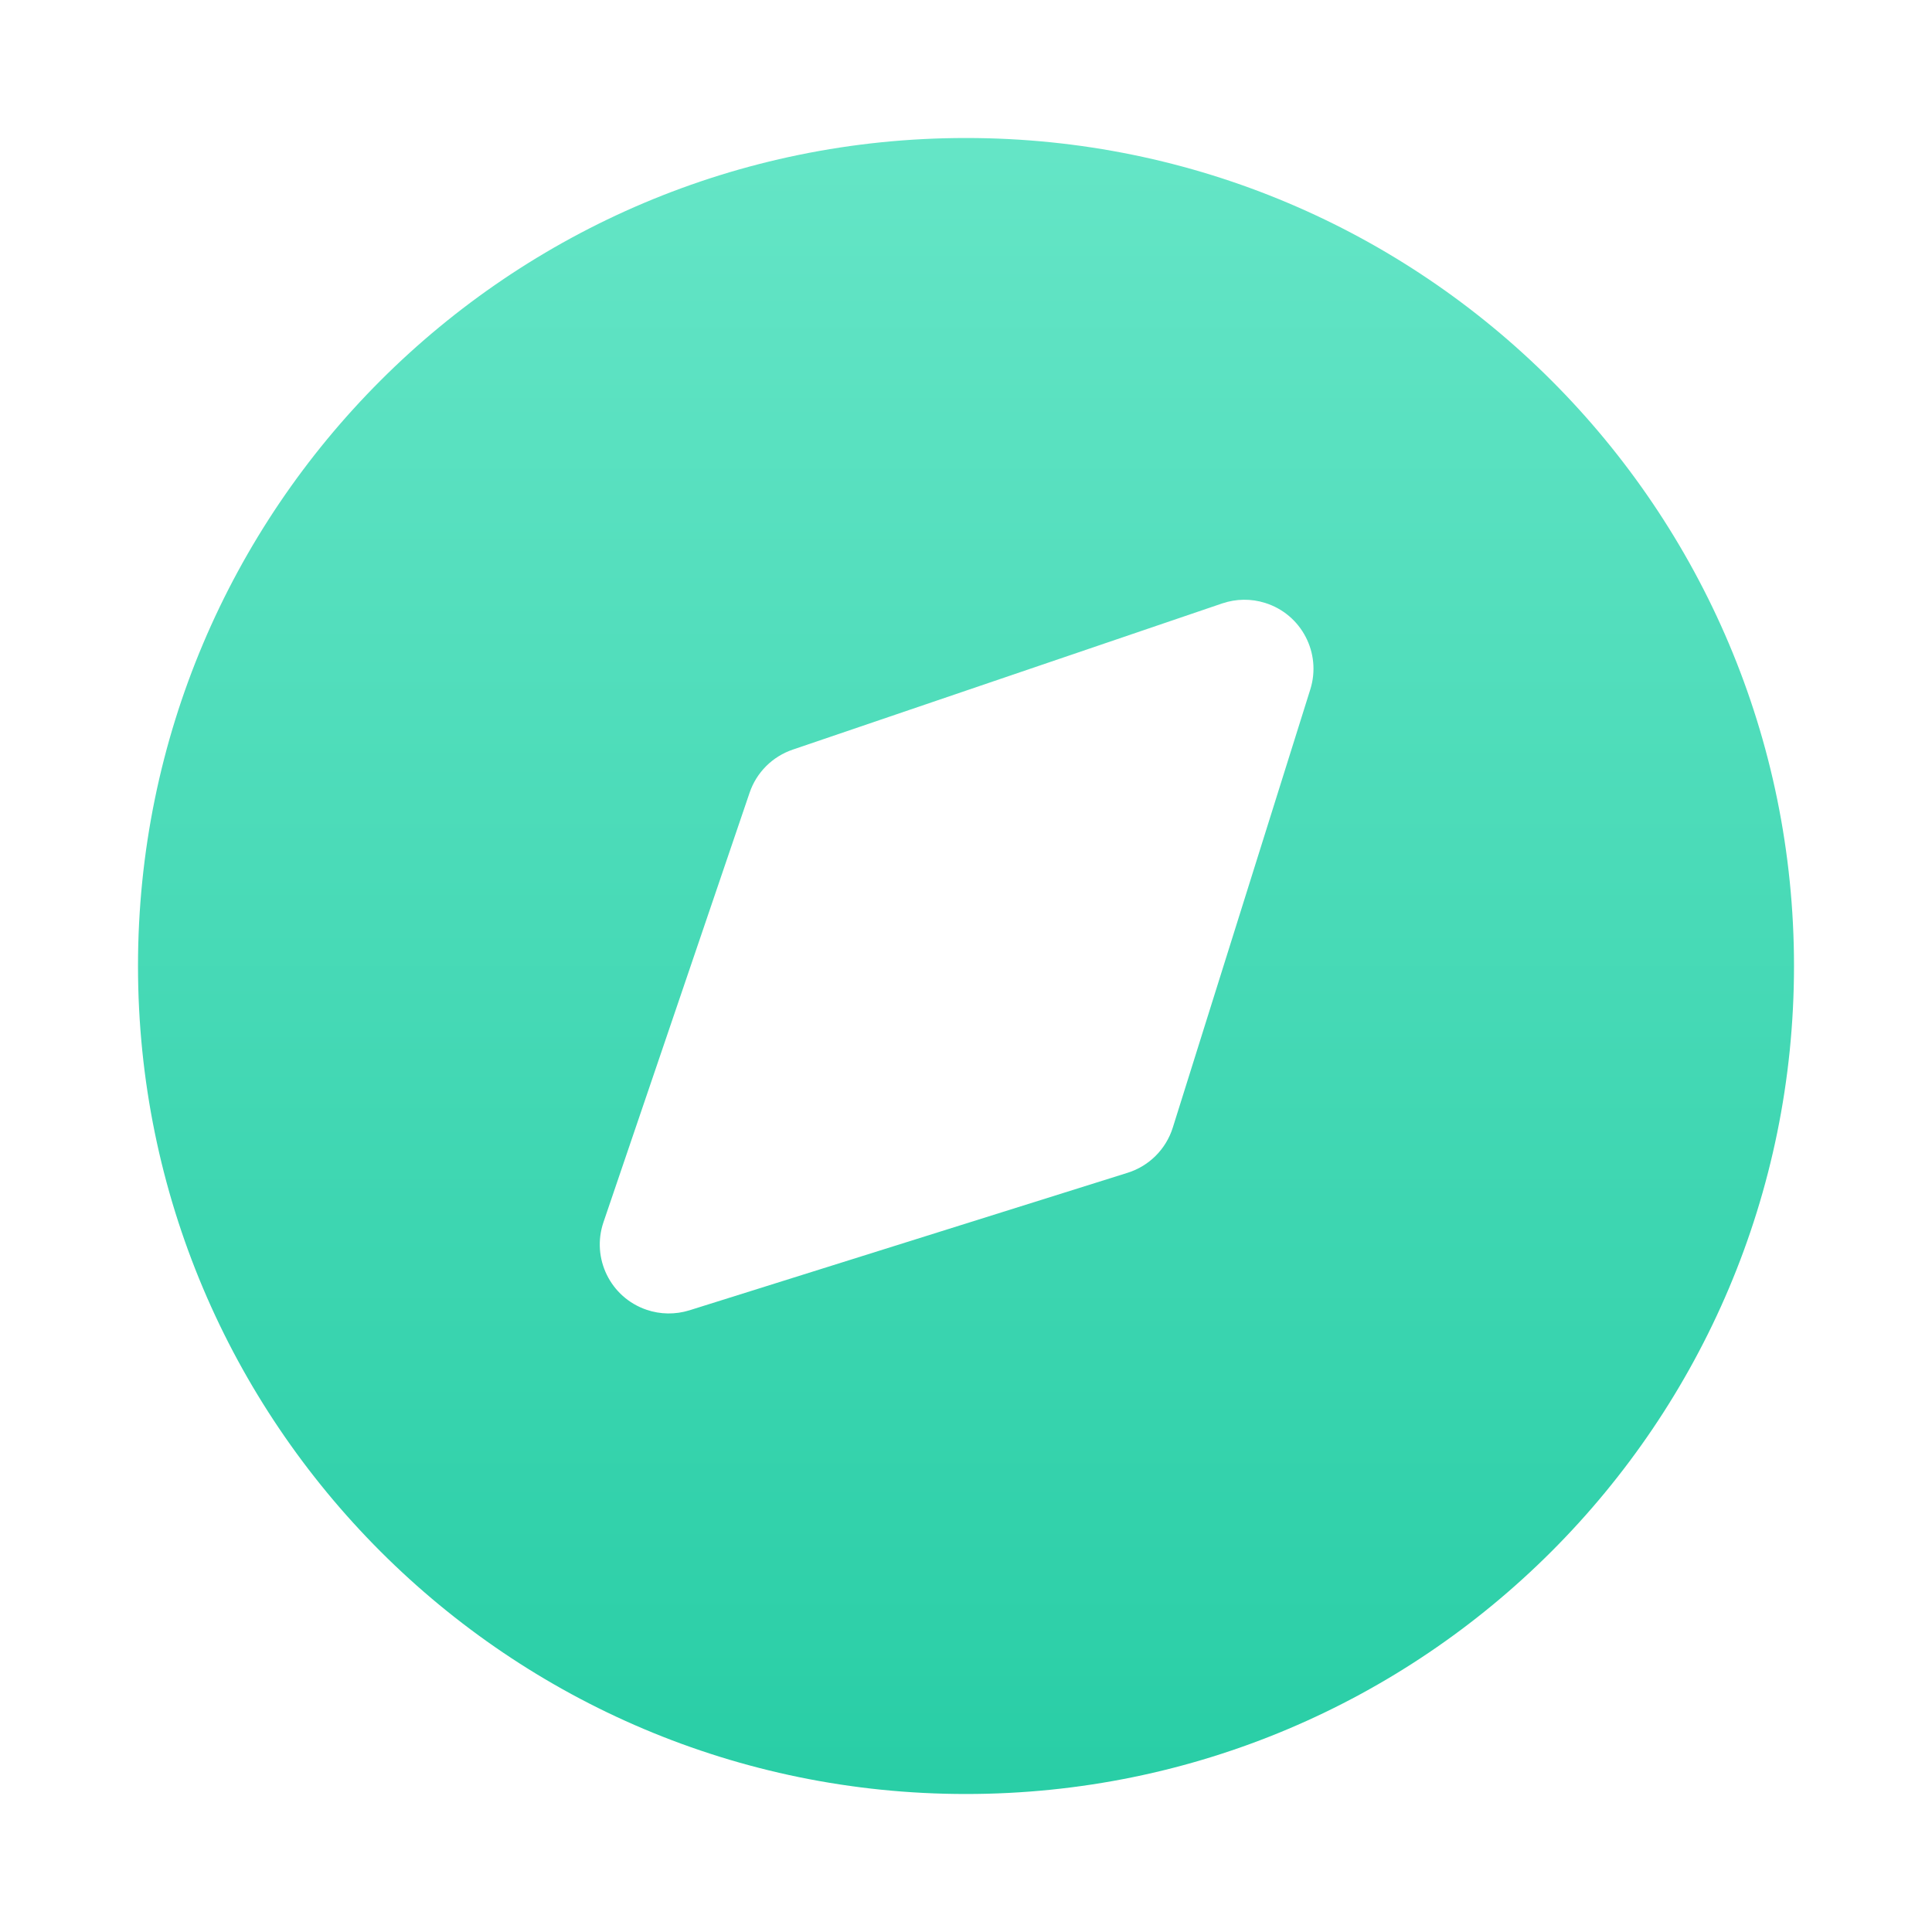
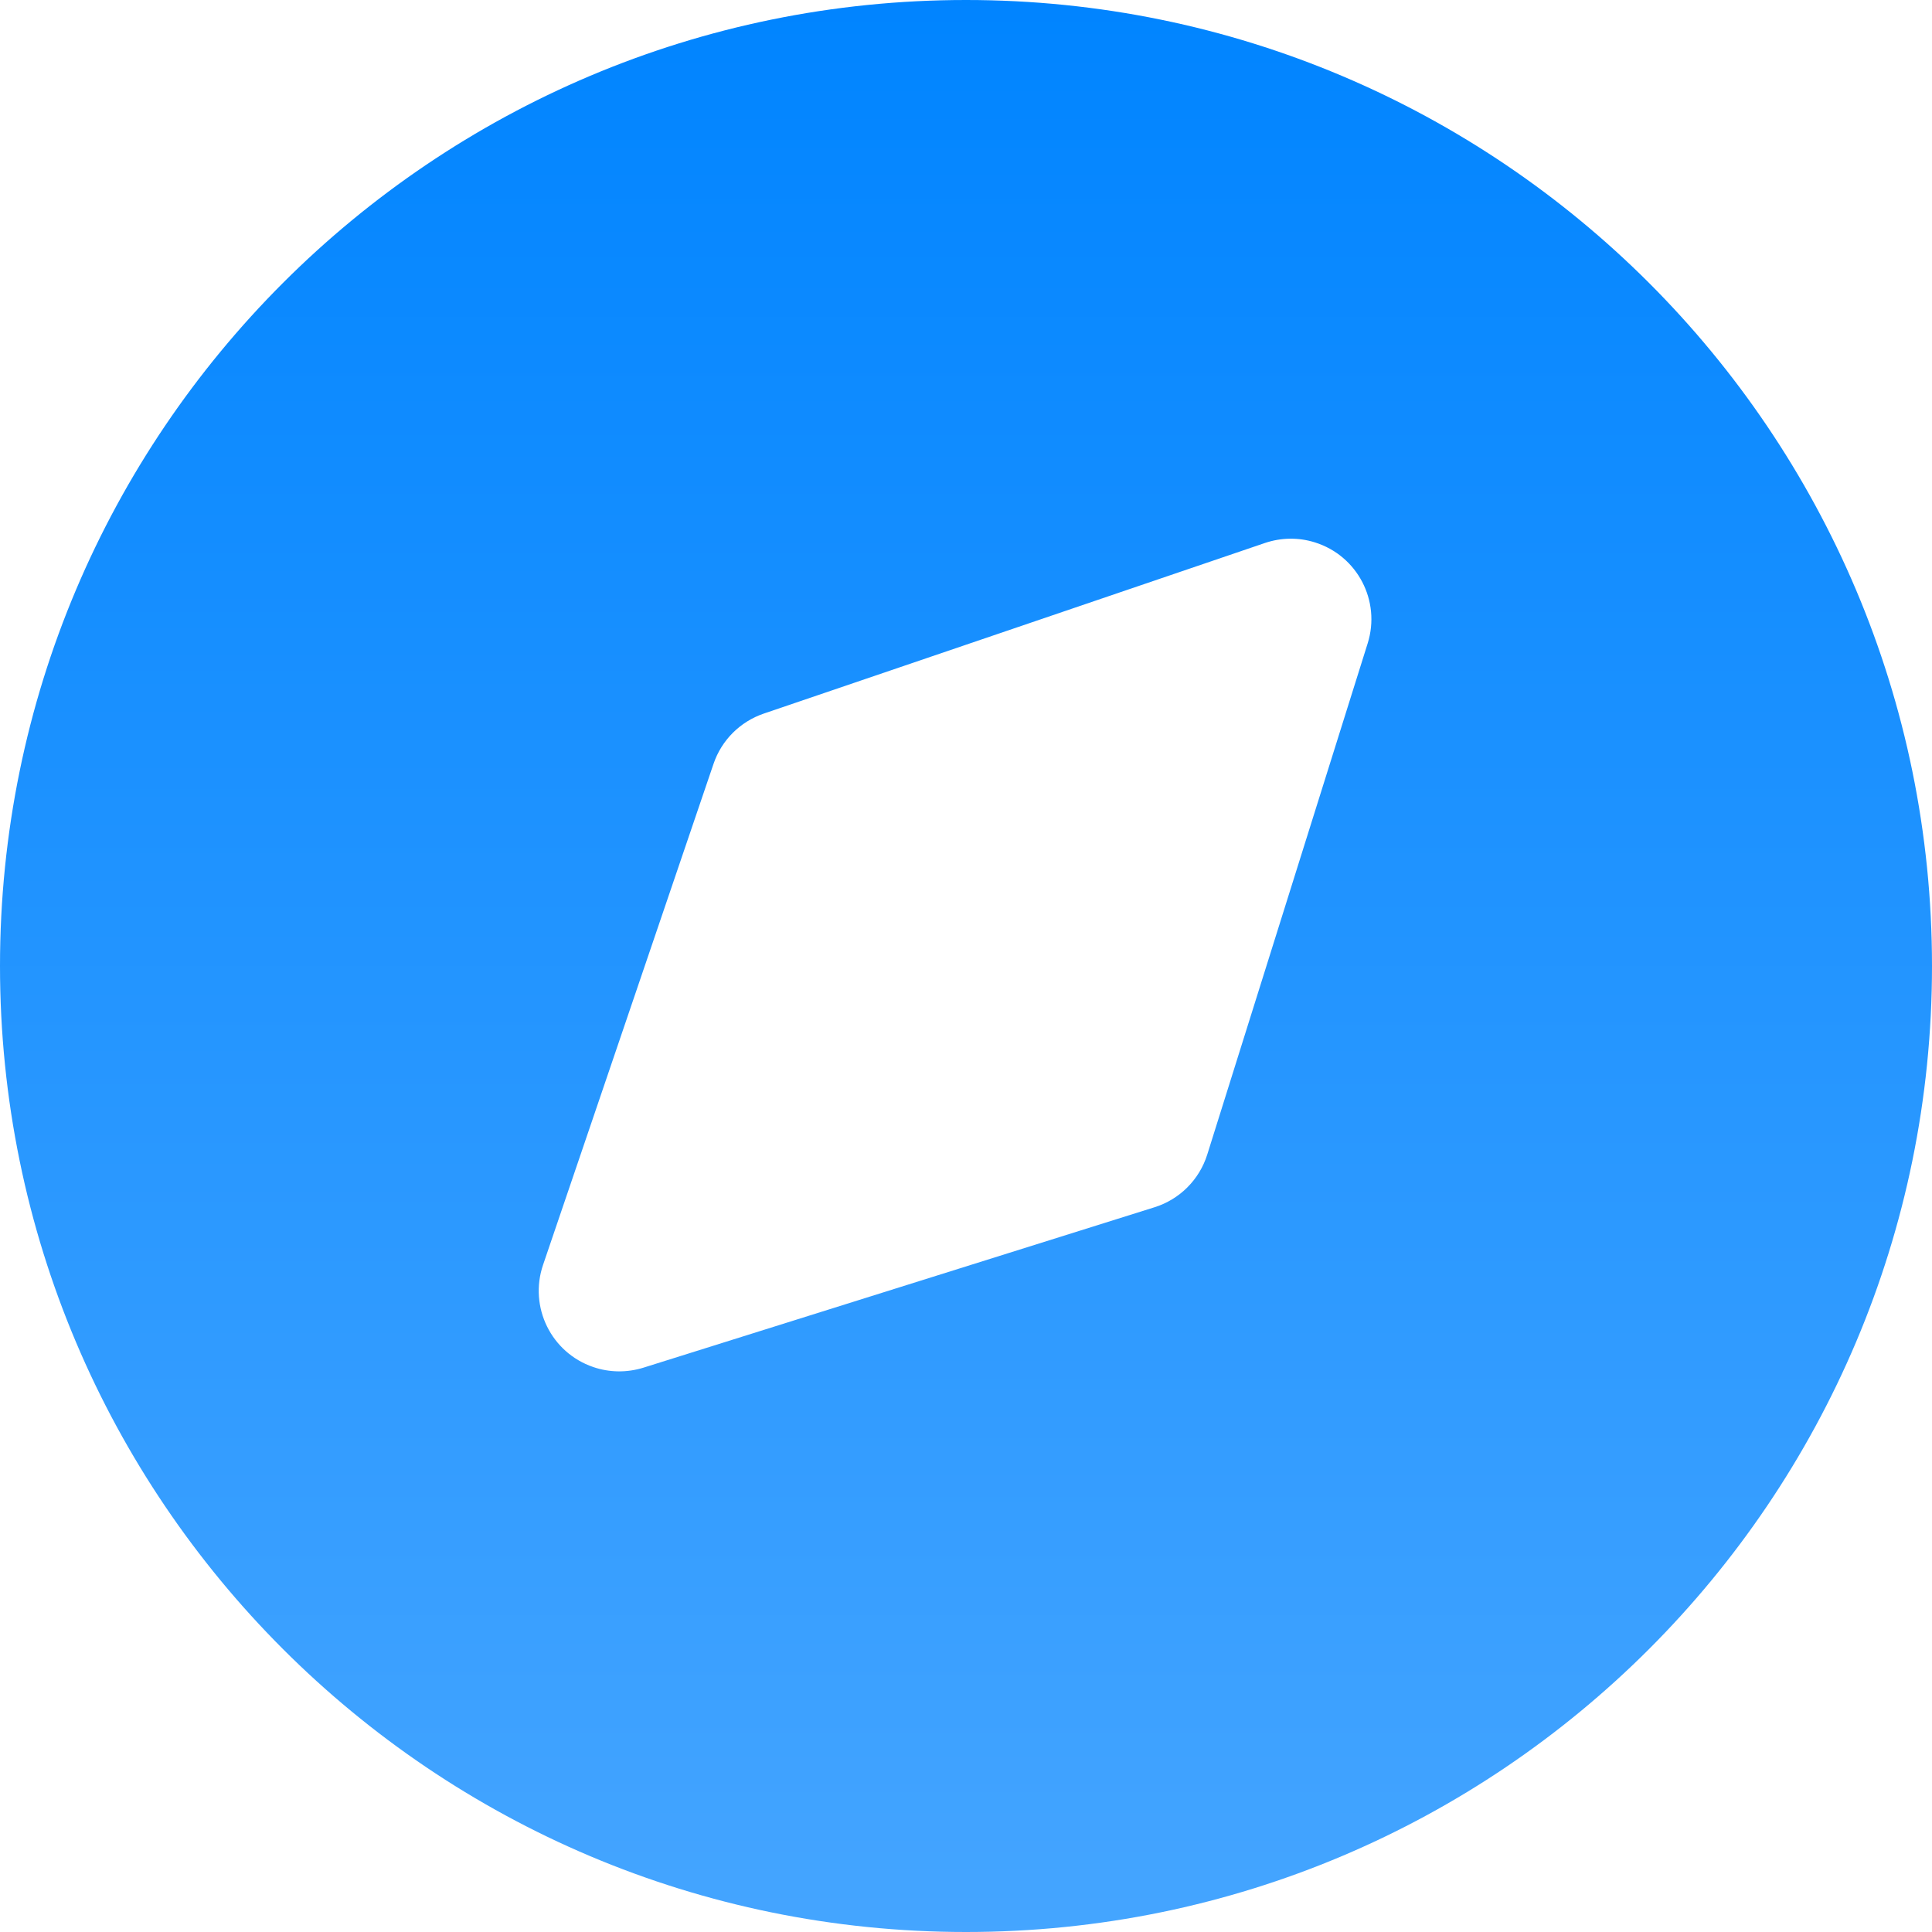
- <svg xmlns="http://www.w3.org/2000/svg" width="28px" height="28px" viewBox="0 0 28 28" version="1.1">
+ <svg xmlns="http://www.w3.org/2000/svg" width="24px" height="24px" viewBox="0 0 24 24" version="1.1">
  <defs>
    <linearGradient x1="50%" y1="0%" x2="50%" y2="100%" id="linearGradient-1">
-       <stop stop-color="#64E5C6" offset="0%" />
-       <stop stop-color="#29CEA6" offset="100%" />
+       <stop stop-color="#0084FF" offset="0%" />
+       <stop stop-color="#45A5FF" offset="100%" />
    </linearGradient>
  </defs>
-   <g id="发现-copy-2" stroke="none" stroke-width="1" fill="none" fill-rule="evenodd">
-     <path d="M14,26 C7.373,26 2,20.627 2,14 C2,7.373 7.373,2 14,2 C20.627,2 26,7.373 26,14 C26,20.627 20.627,26 14,26 Z M17.714,8.745 L11.489,10.864 C11.195,10.964 10.964,11.194 10.864,11.488 L8.746,17.713 C8.568,18.236 8.847,18.804 9.37,18.982 C9.571,19.051 9.789,19.053 9.992,18.99 L16.342,16.997 C16.655,16.899 16.899,16.654 16.997,16.342 L18.99,9.991 C19.155,9.464 18.862,8.903 18.335,8.738 C18.133,8.674 17.915,8.677 17.714,8.745 Z" id="Combined-Shape" fill="url(#linearGradient-1)" />
+   <g id="首页-蓝色" stroke="none" stroke-width="1" fill="none" fill-rule="evenodd">
+     <g id="icon-蓝色" transform="translate(-507, -27)" fill="url(#linearGradient-1)">
+       <path d="M519,51 C512.373,51 507,45.627 507,39 C507,32.373 512.373,27 519,27 C525.627,27 531,32.373 531,39 C531,45.627 525.627,51 519,51 Z M522.714,33.745 L516.489,35.864 C516.195,35.964 515.964,36.194 515.864,36.488 L513.746,42.713 C513.568,43.236 513.847,43.804 514.37,43.982 C514.571,44.051 514.789,44.053 514.992,43.99 L521.342,41.997 C521.655,41.899 521.899,41.654 521.997,41.342 L523.99,34.991 C524.155,34.464 523.862,33.903 523.335,33.738 C523.133,33.674 522.915,33.677 522.714,33.745 Z" id="Combined-Shape-Copy" />
+     </g>
  </g>
</svg>
